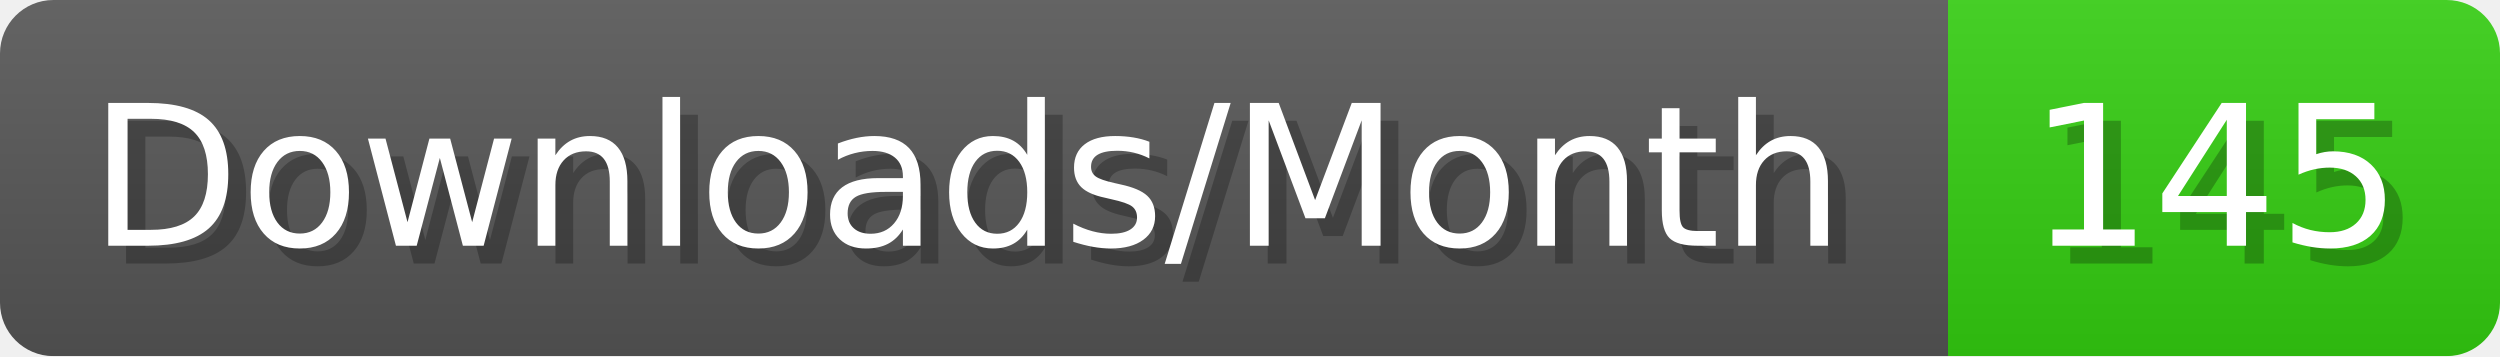
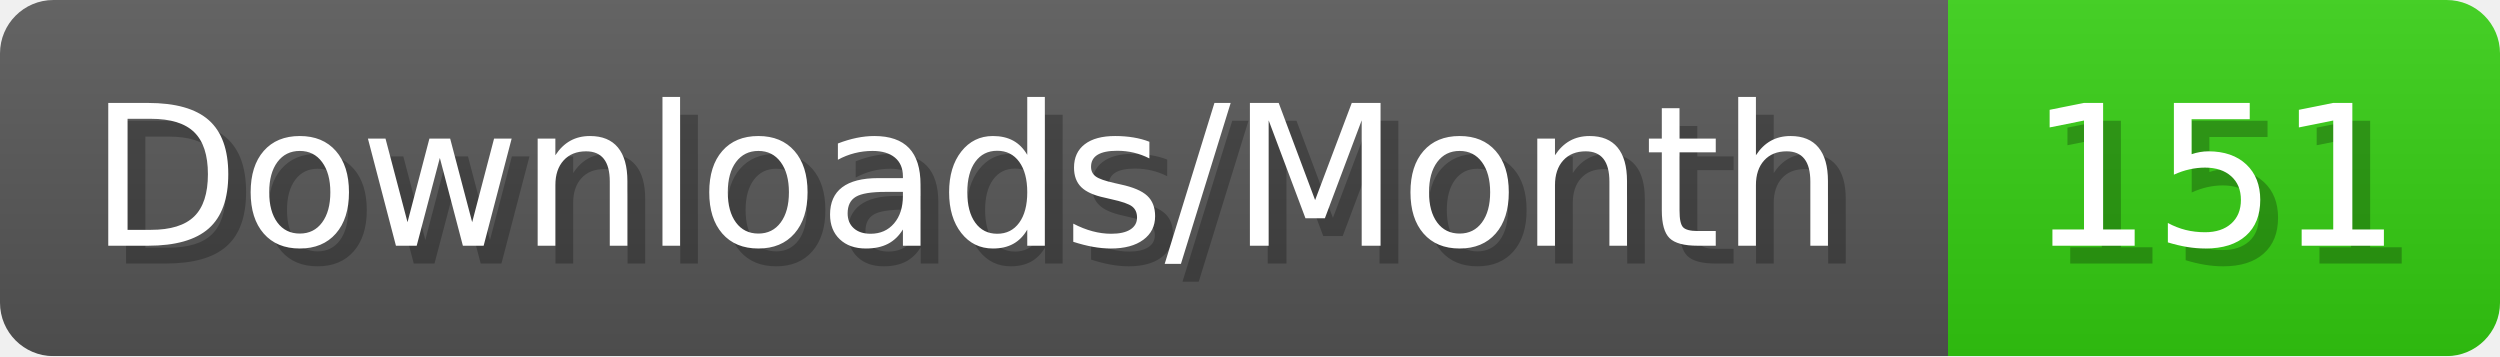
- <svg xmlns="http://www.w3.org/2000/svg" width="140.4" height="20" viewBox="0 0 1404 200" role="img" aria-label="Downloads/Month: 145">
+ <svg xmlns="http://www.w3.org/2000/svg" width="140.4" height="20" viewBox="0 0 1404 200" role="img" aria-label="Downloads/Month: 151">
  <linearGradient id="YlXUI" x2="0" y2="100%">
    <stop offset="0" stop-opacity=".1" stop-color="#EEE" />
    <stop offset="1" stop-opacity=".1" />
  </linearGradient>
  <mask id="JHhop">
    <rect width="1404" height="200" rx="30" fill="#FFF" />
  </mask>
  <g mask="url(#JHhop)">
    <rect width="1094" height="200" fill="#555" />
    <rect width="310" height="200" fill="#3C1" x="1094" />
    <rect width="1404" height="200" fill="url(#YlXUI)" />
  </g>
  <g aria-hidden="true" fill="#fff" text-anchor="start" font-family="Verdana,DejaVu Sans,sans-serif" font-size="110">
    <text x="60" y="148" textLength="994" fill="#000" opacity="0.25">Downloads/Month</text>
    <text x="50" y="138" textLength="994">Downloads/Month</text>
-     <text x="1149" y="148" textLength="210" fill="#000" opacity="0.25">145</text>
-     <text x="1139" y="138" textLength="210">145</text>
+     <text x="1149" y="148" textLength="210" fill="#000" opacity="0.25">151</text>
+     <text x="1139" y="138" textLength="210">151</text>
  </g>
</svg>
